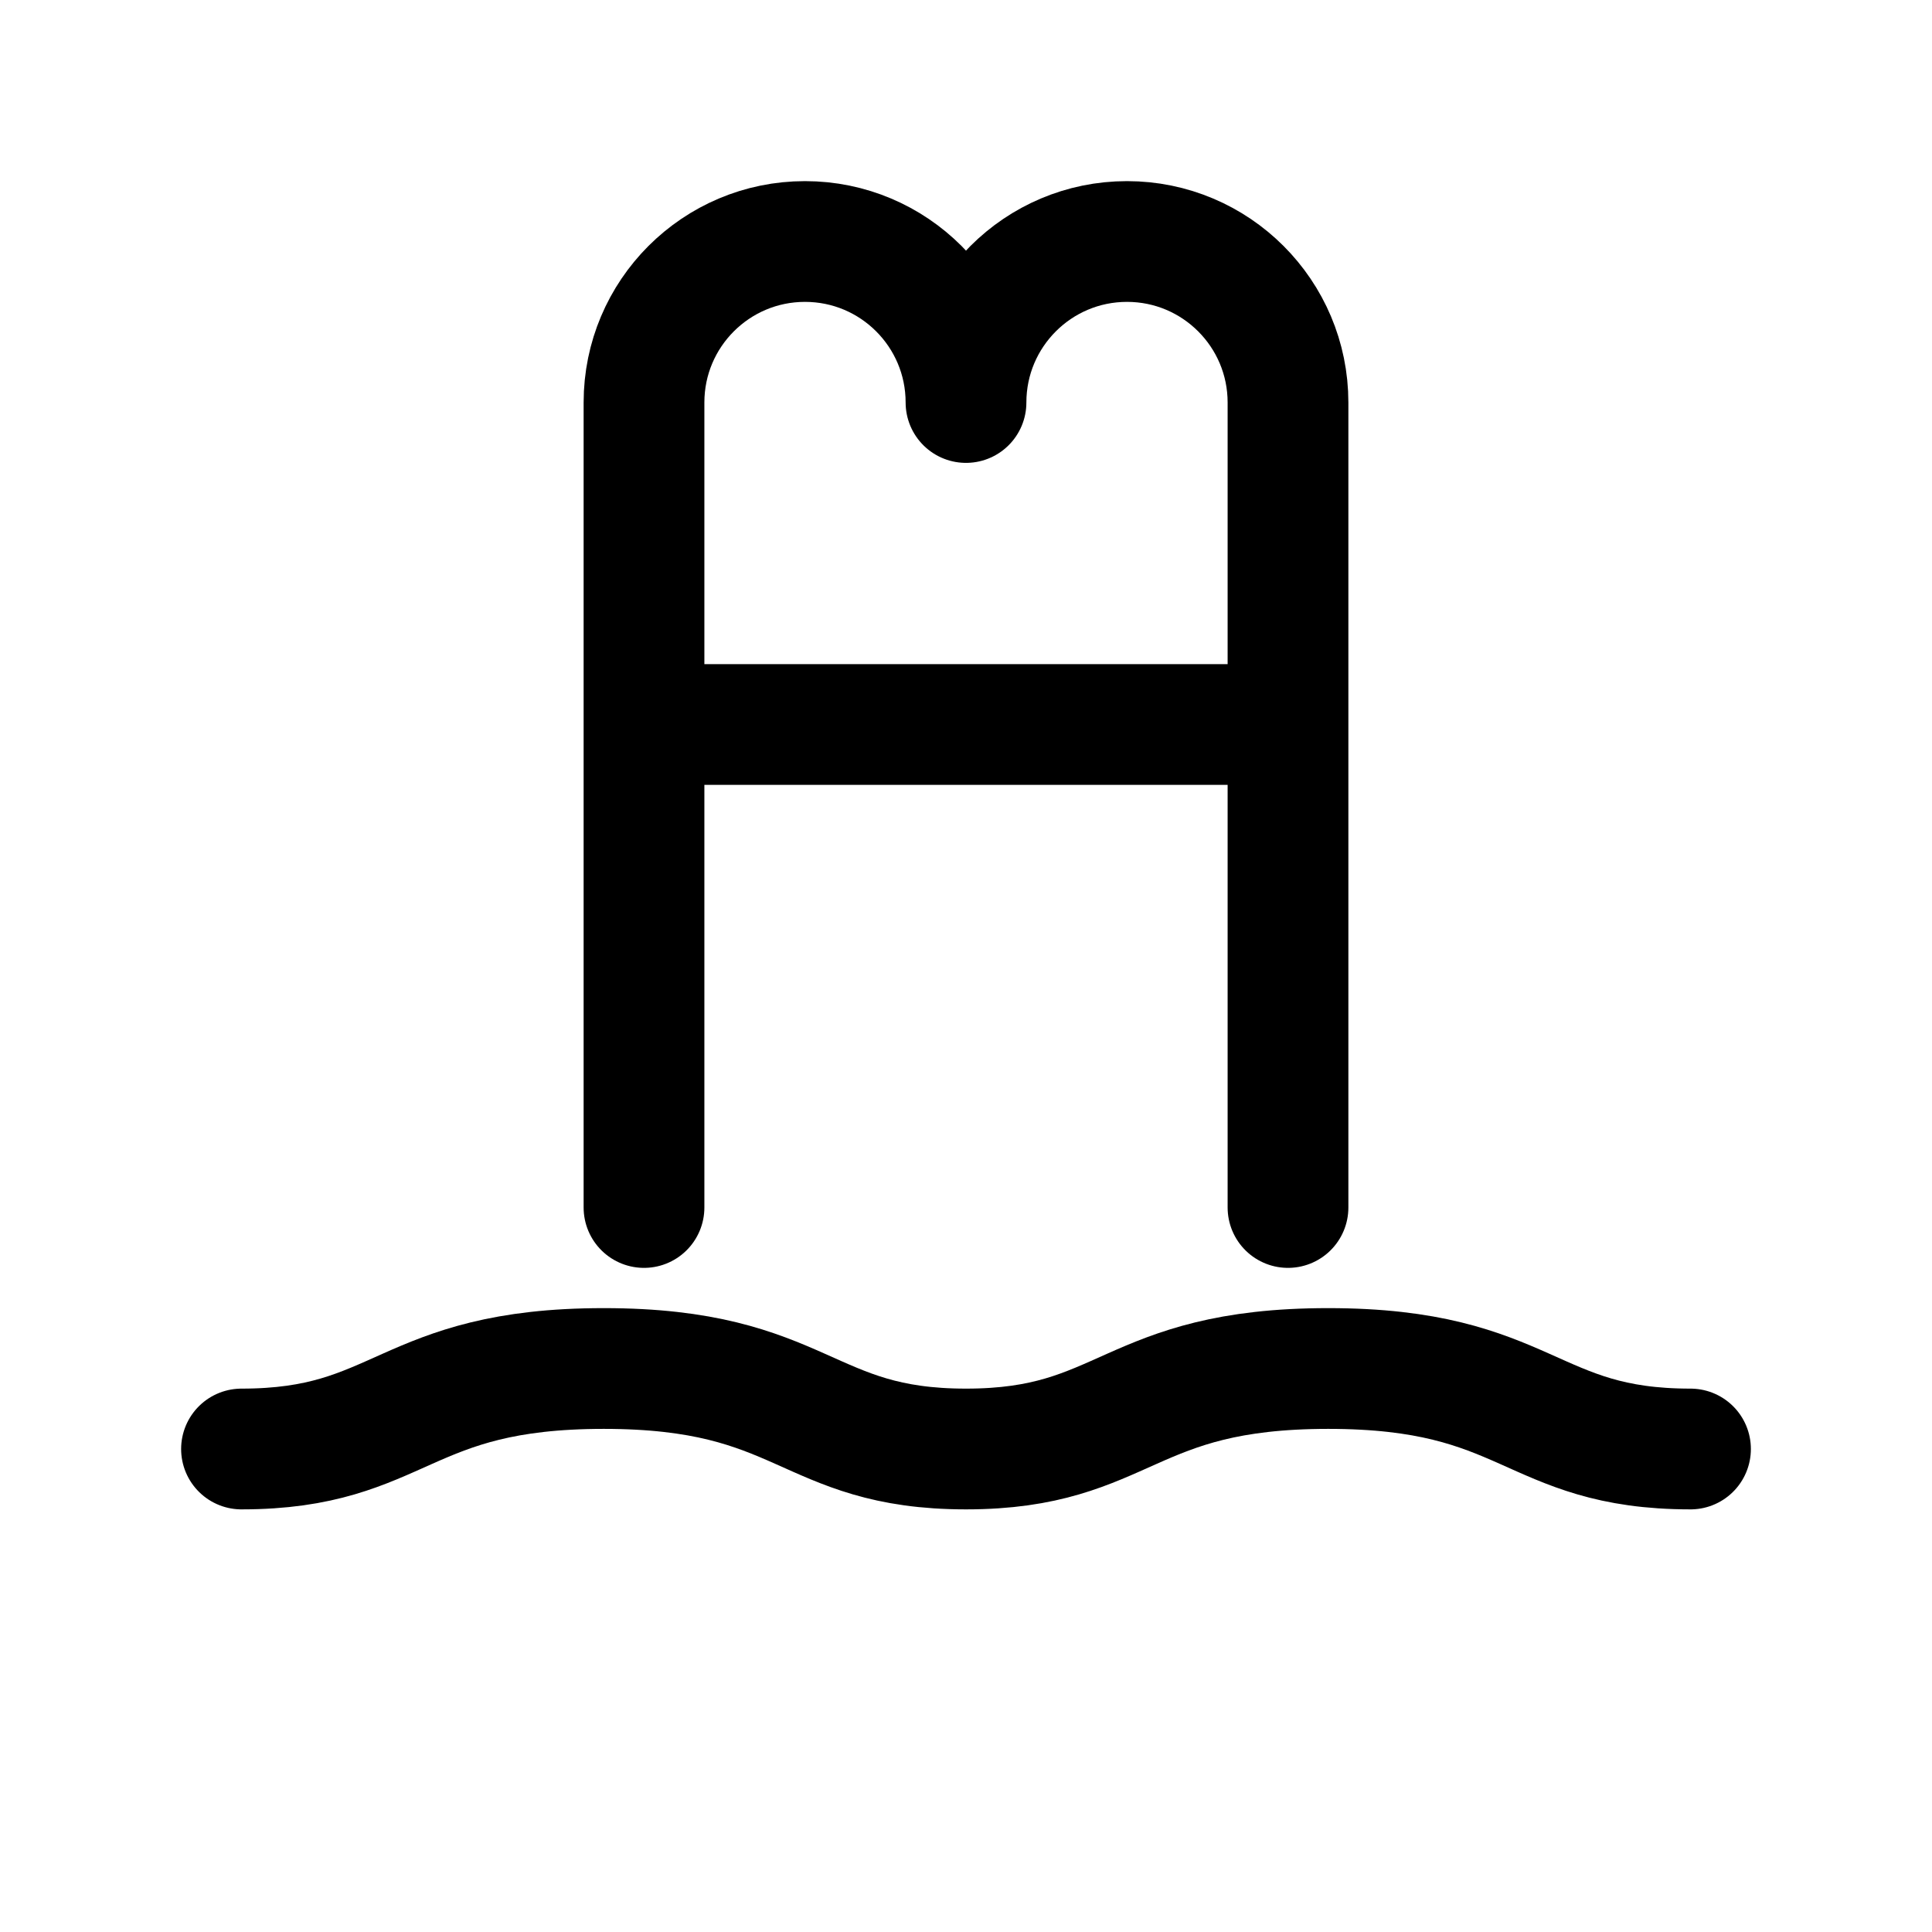
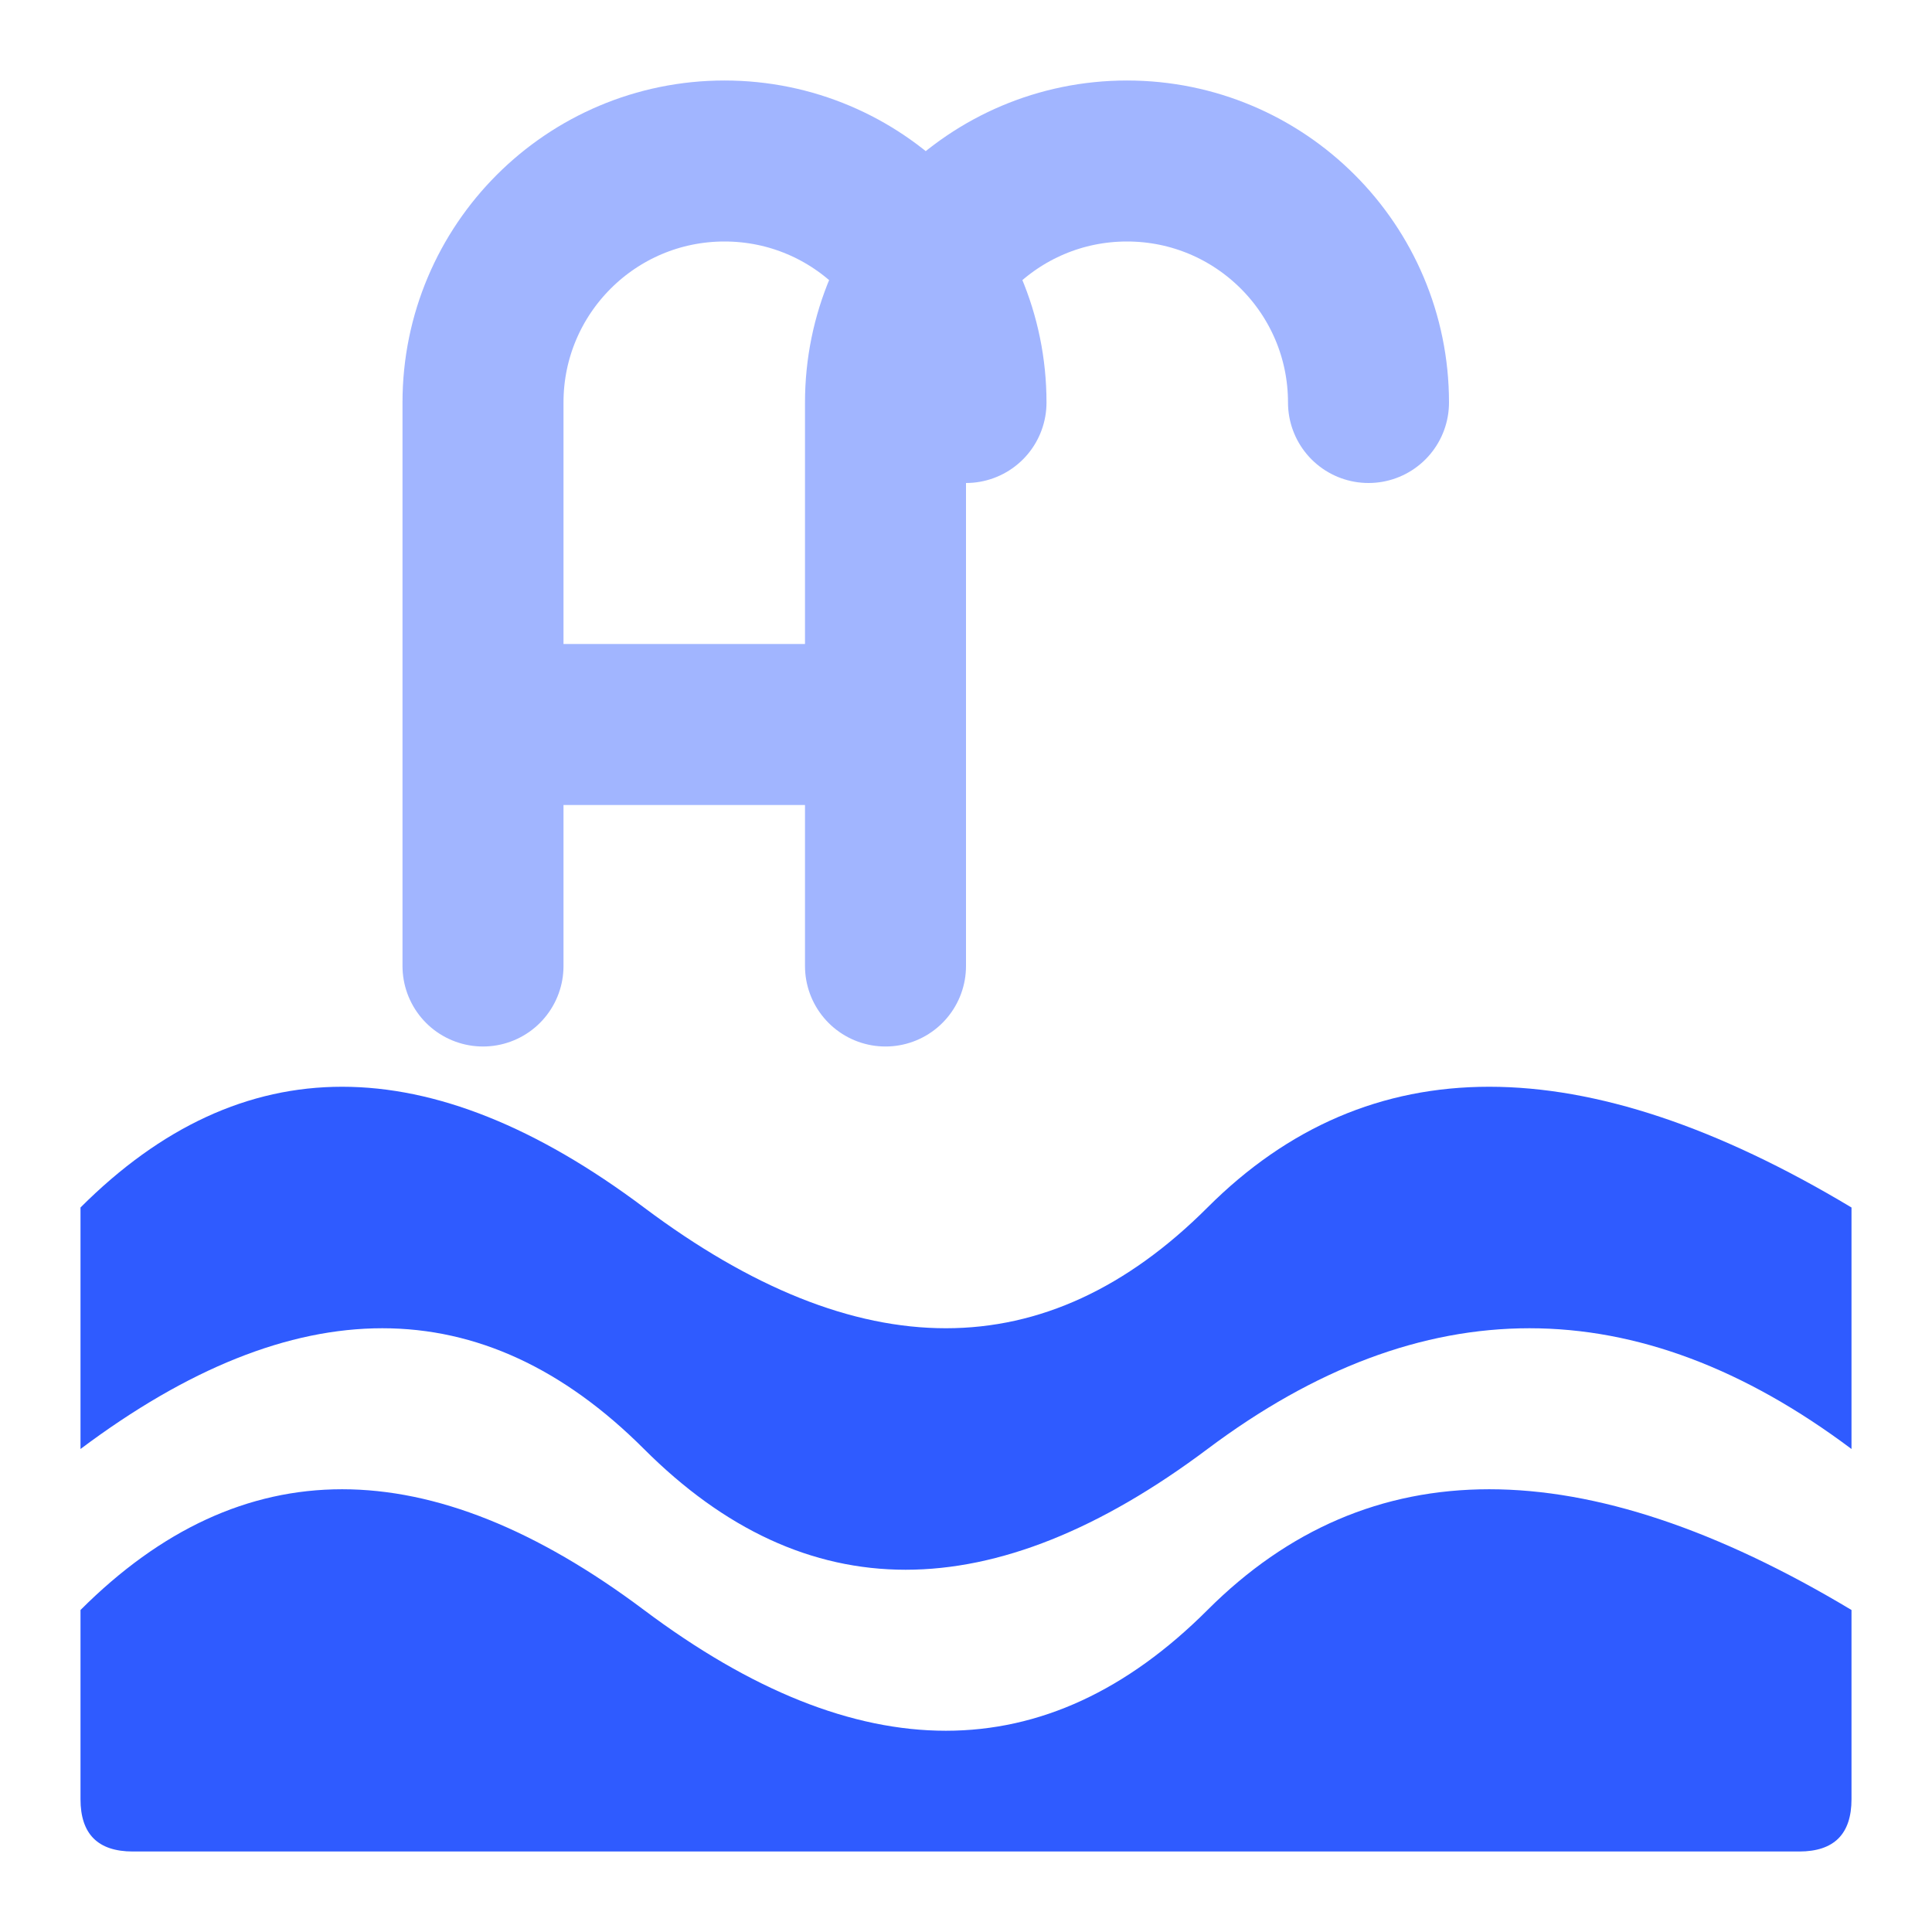
- <svg xmlns="http://www.w3.org/2000/svg" width="24" height="24" viewBox="0 0 24 24" fill="none" stroke="currentColor" stroke-width="1.5" stroke-linecap="round" stroke-linejoin="round">
-   <path d="M3 18c2 0 2-1 4.5-1s2.5 1 4.5 1 2-1 4.5-1 2.5 1 4.5 1M8 15V5a2 2 0 0 1 4 0M16 15V5a2 2 0 0 0-4 0M8 9h8" />
+ <svg xmlns="http://www.w3.org/2000/svg" viewBox="0 0 24 24" fill="currentColor" color="#2F5BFF" aria-hidden="true">
+   <g opacity="0.45" data-tone="secondary">
+     <path d="M6 12V5a3 3 0 0 1 6 0M11 12V5a3 3 0 0 1 6 0M6 9h5" fill="none" stroke="currentColor" stroke-width="2" stroke-linecap="round" stroke-linejoin="round" />
+   </g>
+   <g data-tone="primary">
+     <path d="M1 15 Q4 12 8 15 T15 15 T23 15 L23 18 Q19 15 15 18 T8 18 T1 18 L1 15 Z M1 20 Q4 17 8 20 T15 20 T23 20 L23 22.35 Q23 23 22.35 23 L1.65 23 Q1 23 1 22.35 L1 20 Z" />
+   </g>
</svg>
